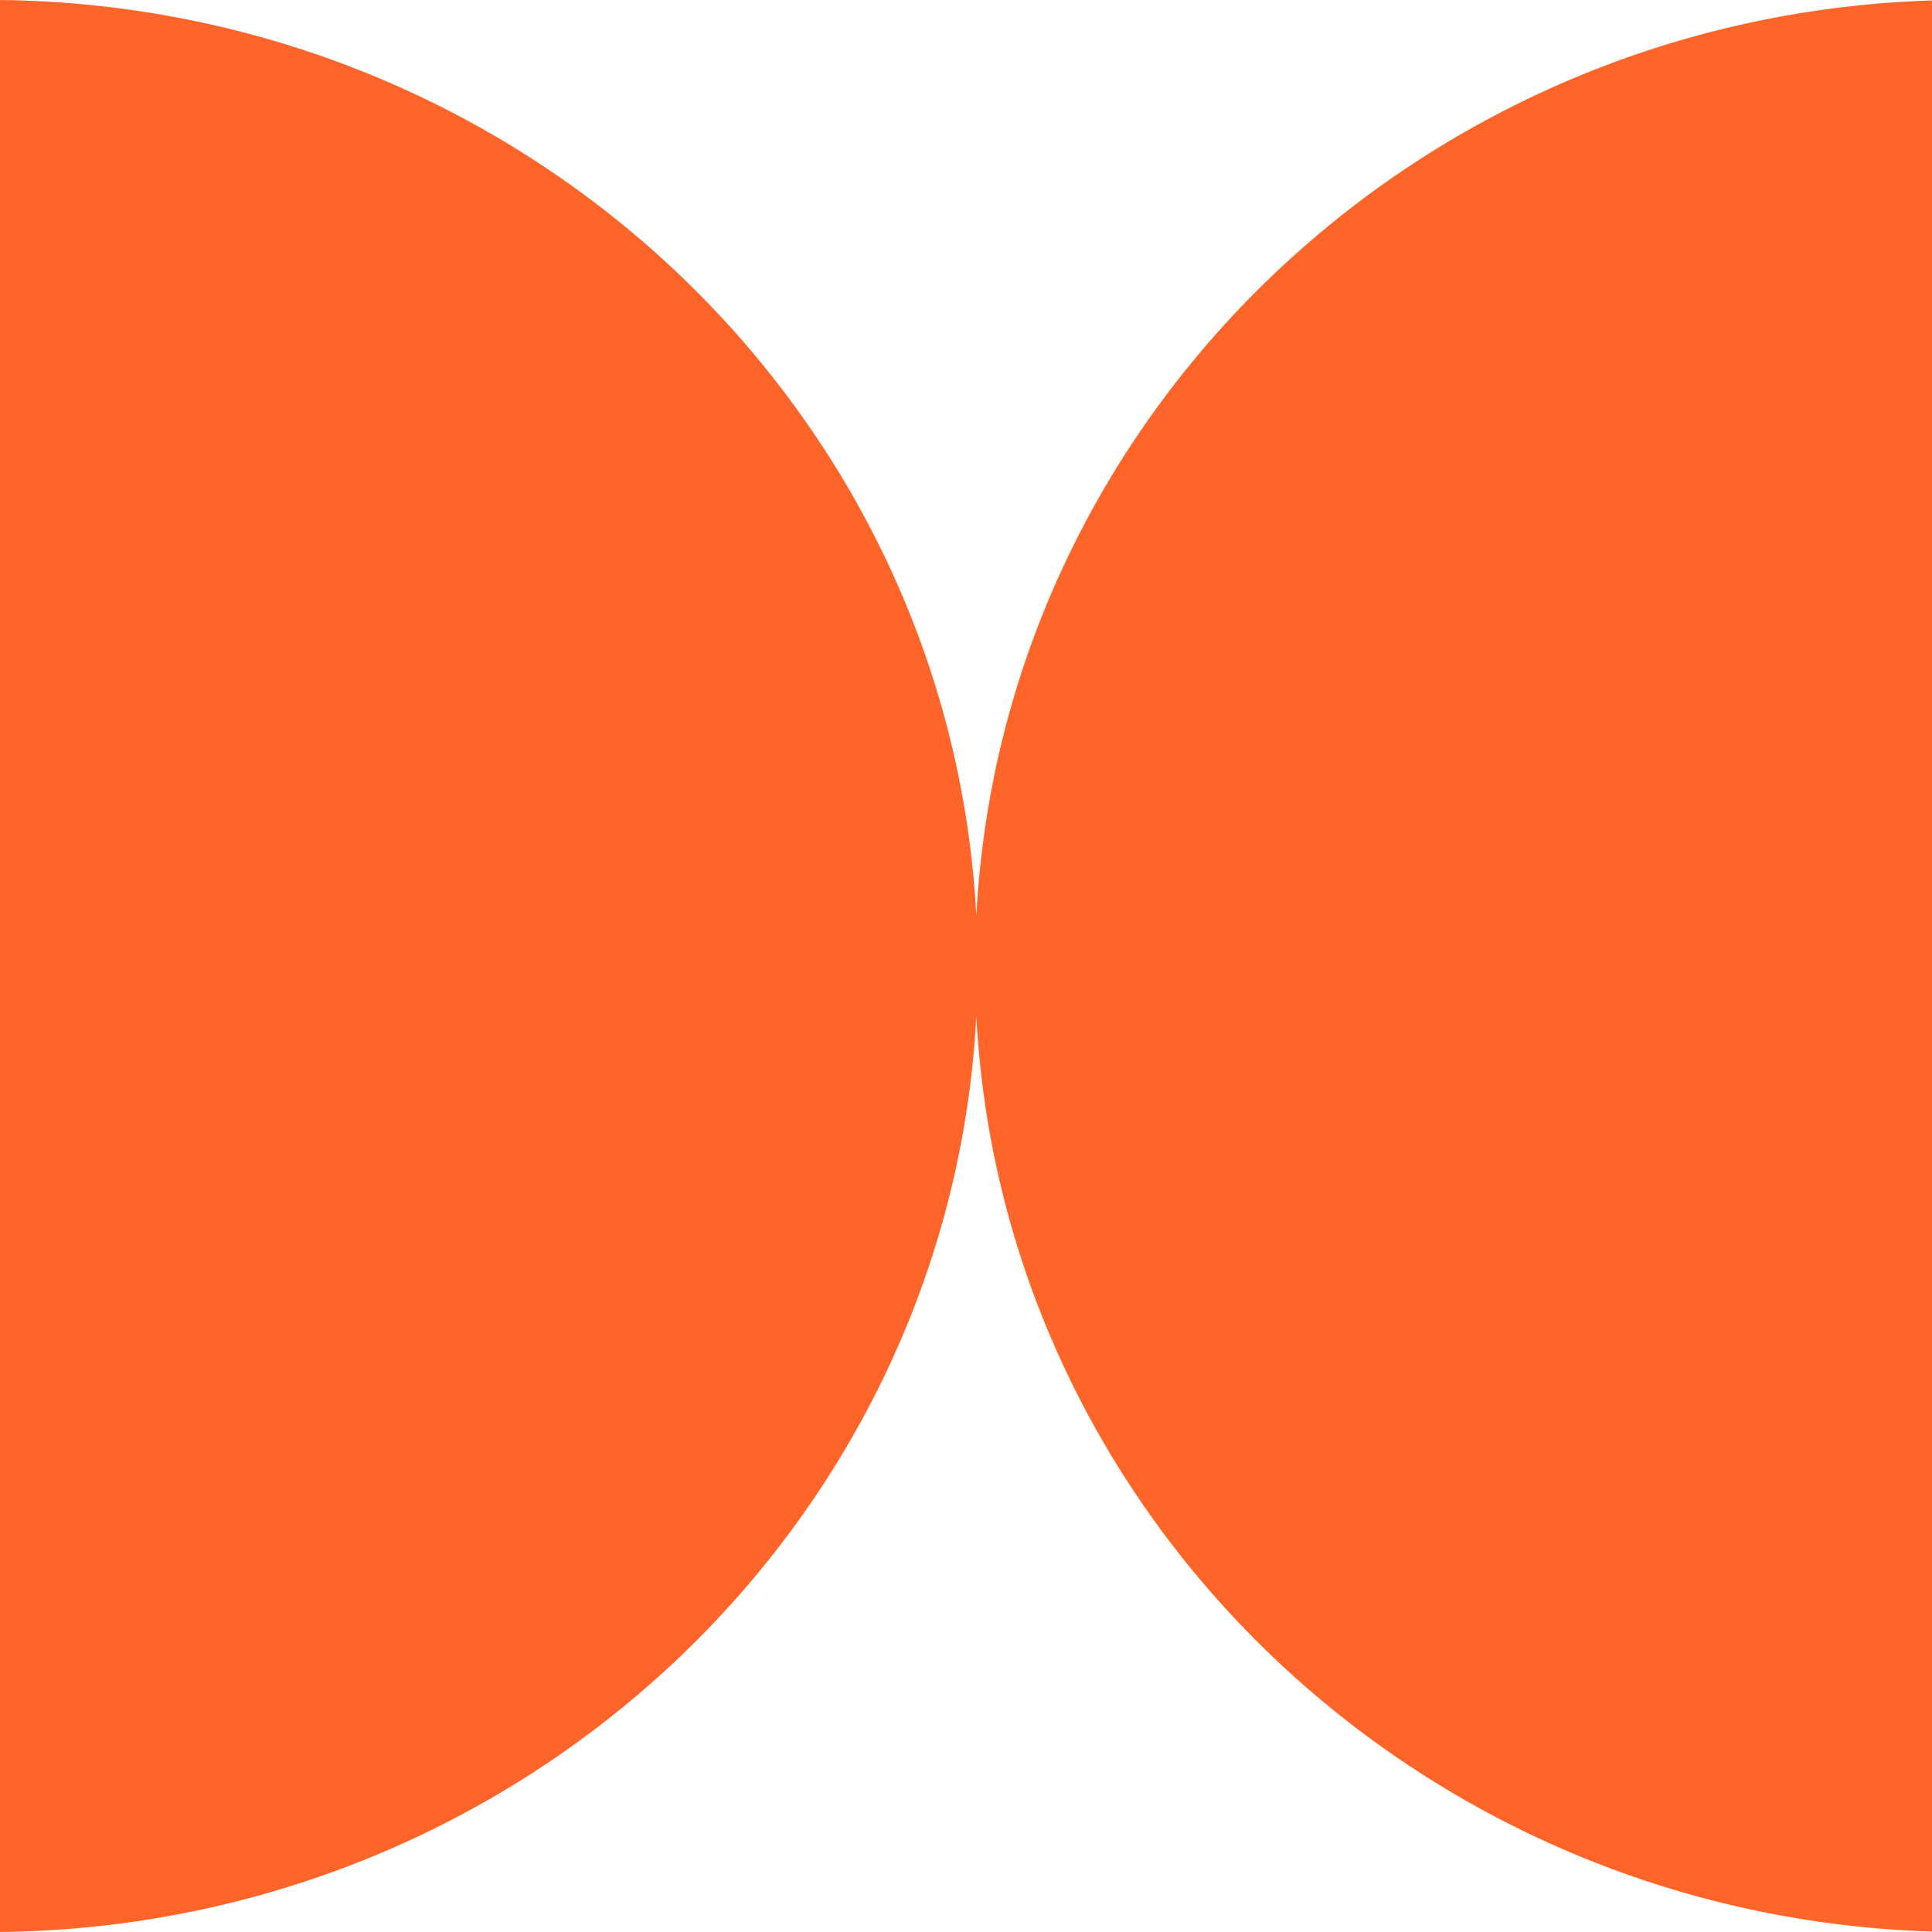
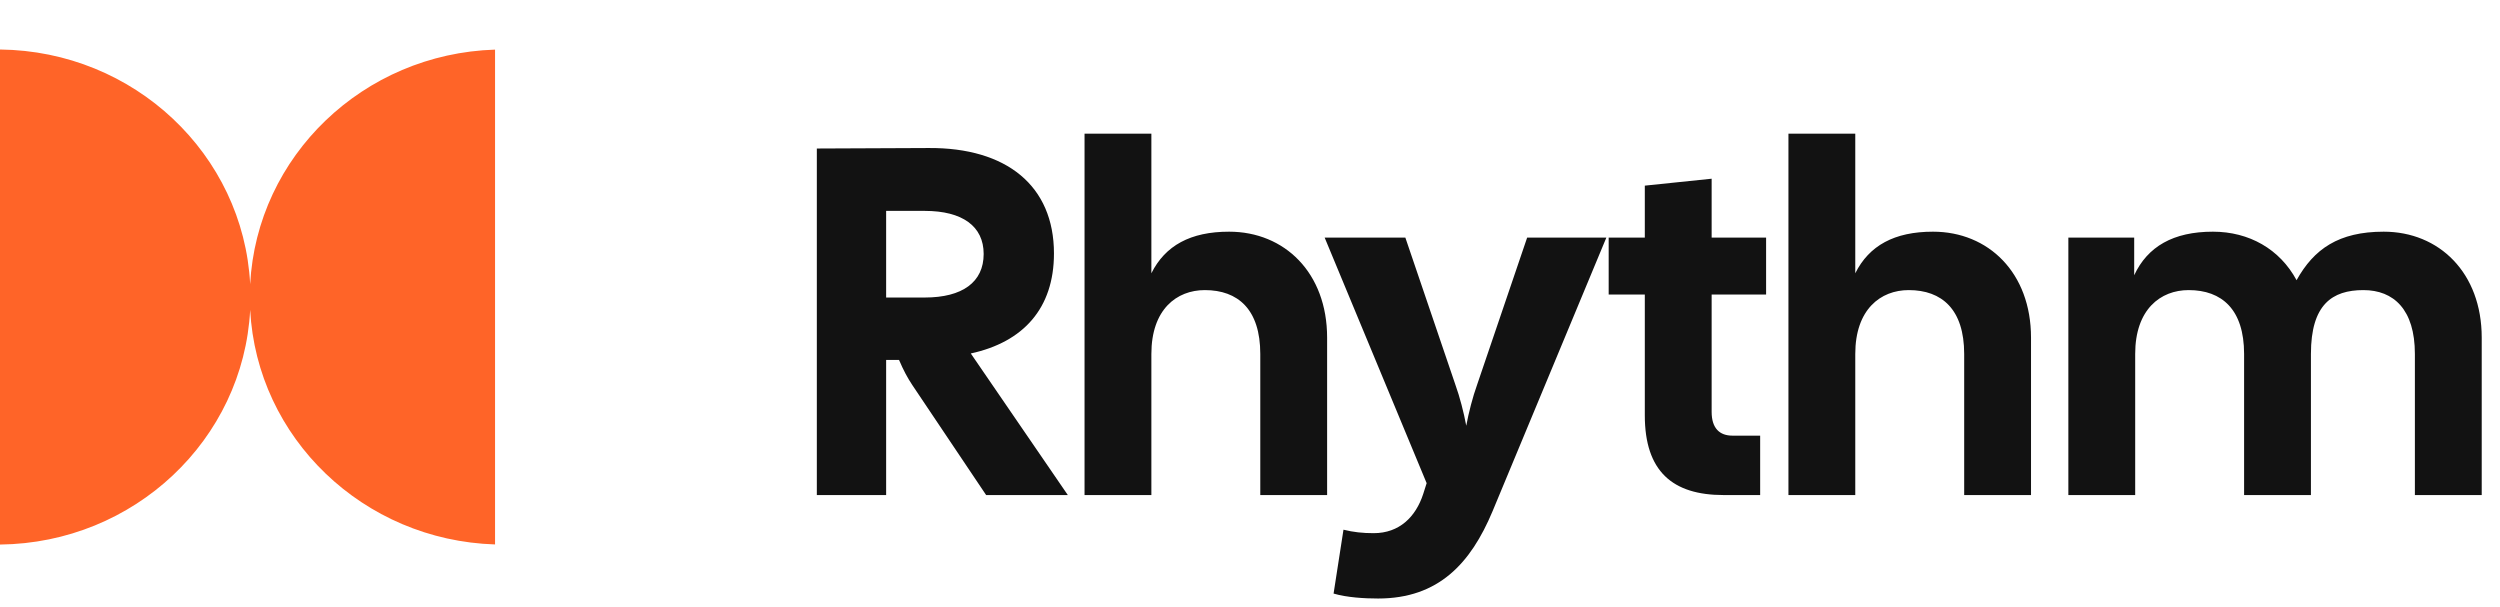
- <svg xmlns="http://www.w3.org/2000/svg" width="40" height="40" viewBox="0 0 40 40" fill="none">
-   <path fill-rule="evenodd" clip-rule="evenodd" d="M20.214 21.037C19.665 31.524 10.846 39.878 0 40V0C10.846 0.122 19.665 8.476 20.214 18.963C20.755 8.614 29.351 0.343 40 0.009V39.991C29.351 39.657 20.755 31.386 20.214 21.037Z" fill="#FF6428" />
+ <svg xmlns="http://www.w3.org/2000/svg" width="202" height="49" viewBox="0 0 202 49" fill="none">
+   <path d="M66 40H71.6V29.08H72.64C73 29.92 73.32 30.52 73.72 31.12L79.68 40H86.28L78.44 28.56C82.68 27.64 85.16 24.92 85.16 20.48C85.16 15 81.32 11.92 75.04 11.96L66 12V40ZM71.6 24.04V17.04H74.72C77.76 17.04 79.48 18.28 79.48 20.52C79.48 22.8 77.76 24.04 74.72 24.04H71.6ZM87.631 40H93.031V28.6C93.031 25 95.071 23.44 97.351 23.44C100.031 23.44 101.831 25 101.831 28.6V40H107.231V27.28C107.231 22.04 103.791 18.72 99.311 18.72C96.191 18.72 94.151 19.84 93.031 22.08V10.8H87.631V40ZM111.353 48.36C116.233 48.36 118.833 45.52 120.593 41.32L129.793 19.2H123.393L119.353 31.08C118.993 32.08 118.673 33.32 118.473 34.4C118.273 33.32 117.953 32.08 117.593 31.08L113.553 19.2H107.033L115.273 39.04L114.993 39.92C114.393 41.76 113.073 43.08 110.993 43.08C110.113 43.08 109.353 43 108.553 42.8L107.753 47.96C108.833 48.28 110.273 48.36 111.353 48.36ZM139.261 40H142.221V35.2H139.981C138.941 35.2 138.301 34.6 138.301 33.28V23.8H142.701V19.2H138.301V14.44L132.901 15V19.2H129.981V23.8H132.901V33.56C132.901 38.08 135.141 40 139.261 40ZM144.506 40H149.906V28.6C149.906 25 151.946 23.44 154.226 23.44C156.906 23.44 158.706 25 158.706 28.6V40H164.106V27.28C164.106 22.04 160.666 18.72 156.186 18.72C153.066 18.72 151.026 19.84 149.906 22.08V10.8H144.506V40ZM167.123 40H172.523V28.6C172.523 25 174.563 23.44 176.843 23.44C179.523 23.44 181.323 25 181.323 28.6V40H186.723V28.6C186.723 24.6 188.443 23.44 190.963 23.44C193.403 23.44 195.123 25 195.123 28.6V40H200.523V27.28C200.523 22.04 197.083 18.72 192.603 18.72C188.963 18.72 186.963 20.12 185.563 22.64C184.203 20.12 181.723 18.72 178.803 18.72C175.603 18.72 173.523 19.92 172.443 22.24V19.2H167.123V40Z" fill="#121212" />
+   <path fill-rule="evenodd" clip-rule="evenodd" d="M20.214 25.037C19.665 35.524 10.846 43.878 0 44V4C10.846 4.122 19.665 12.476 20.214 22.963C20.755 12.614 29.351 4.343 40 4.009V43.991C29.351 43.657 20.755 35.386 20.214 25.037Z" fill="#FF6428" />
</svg>
